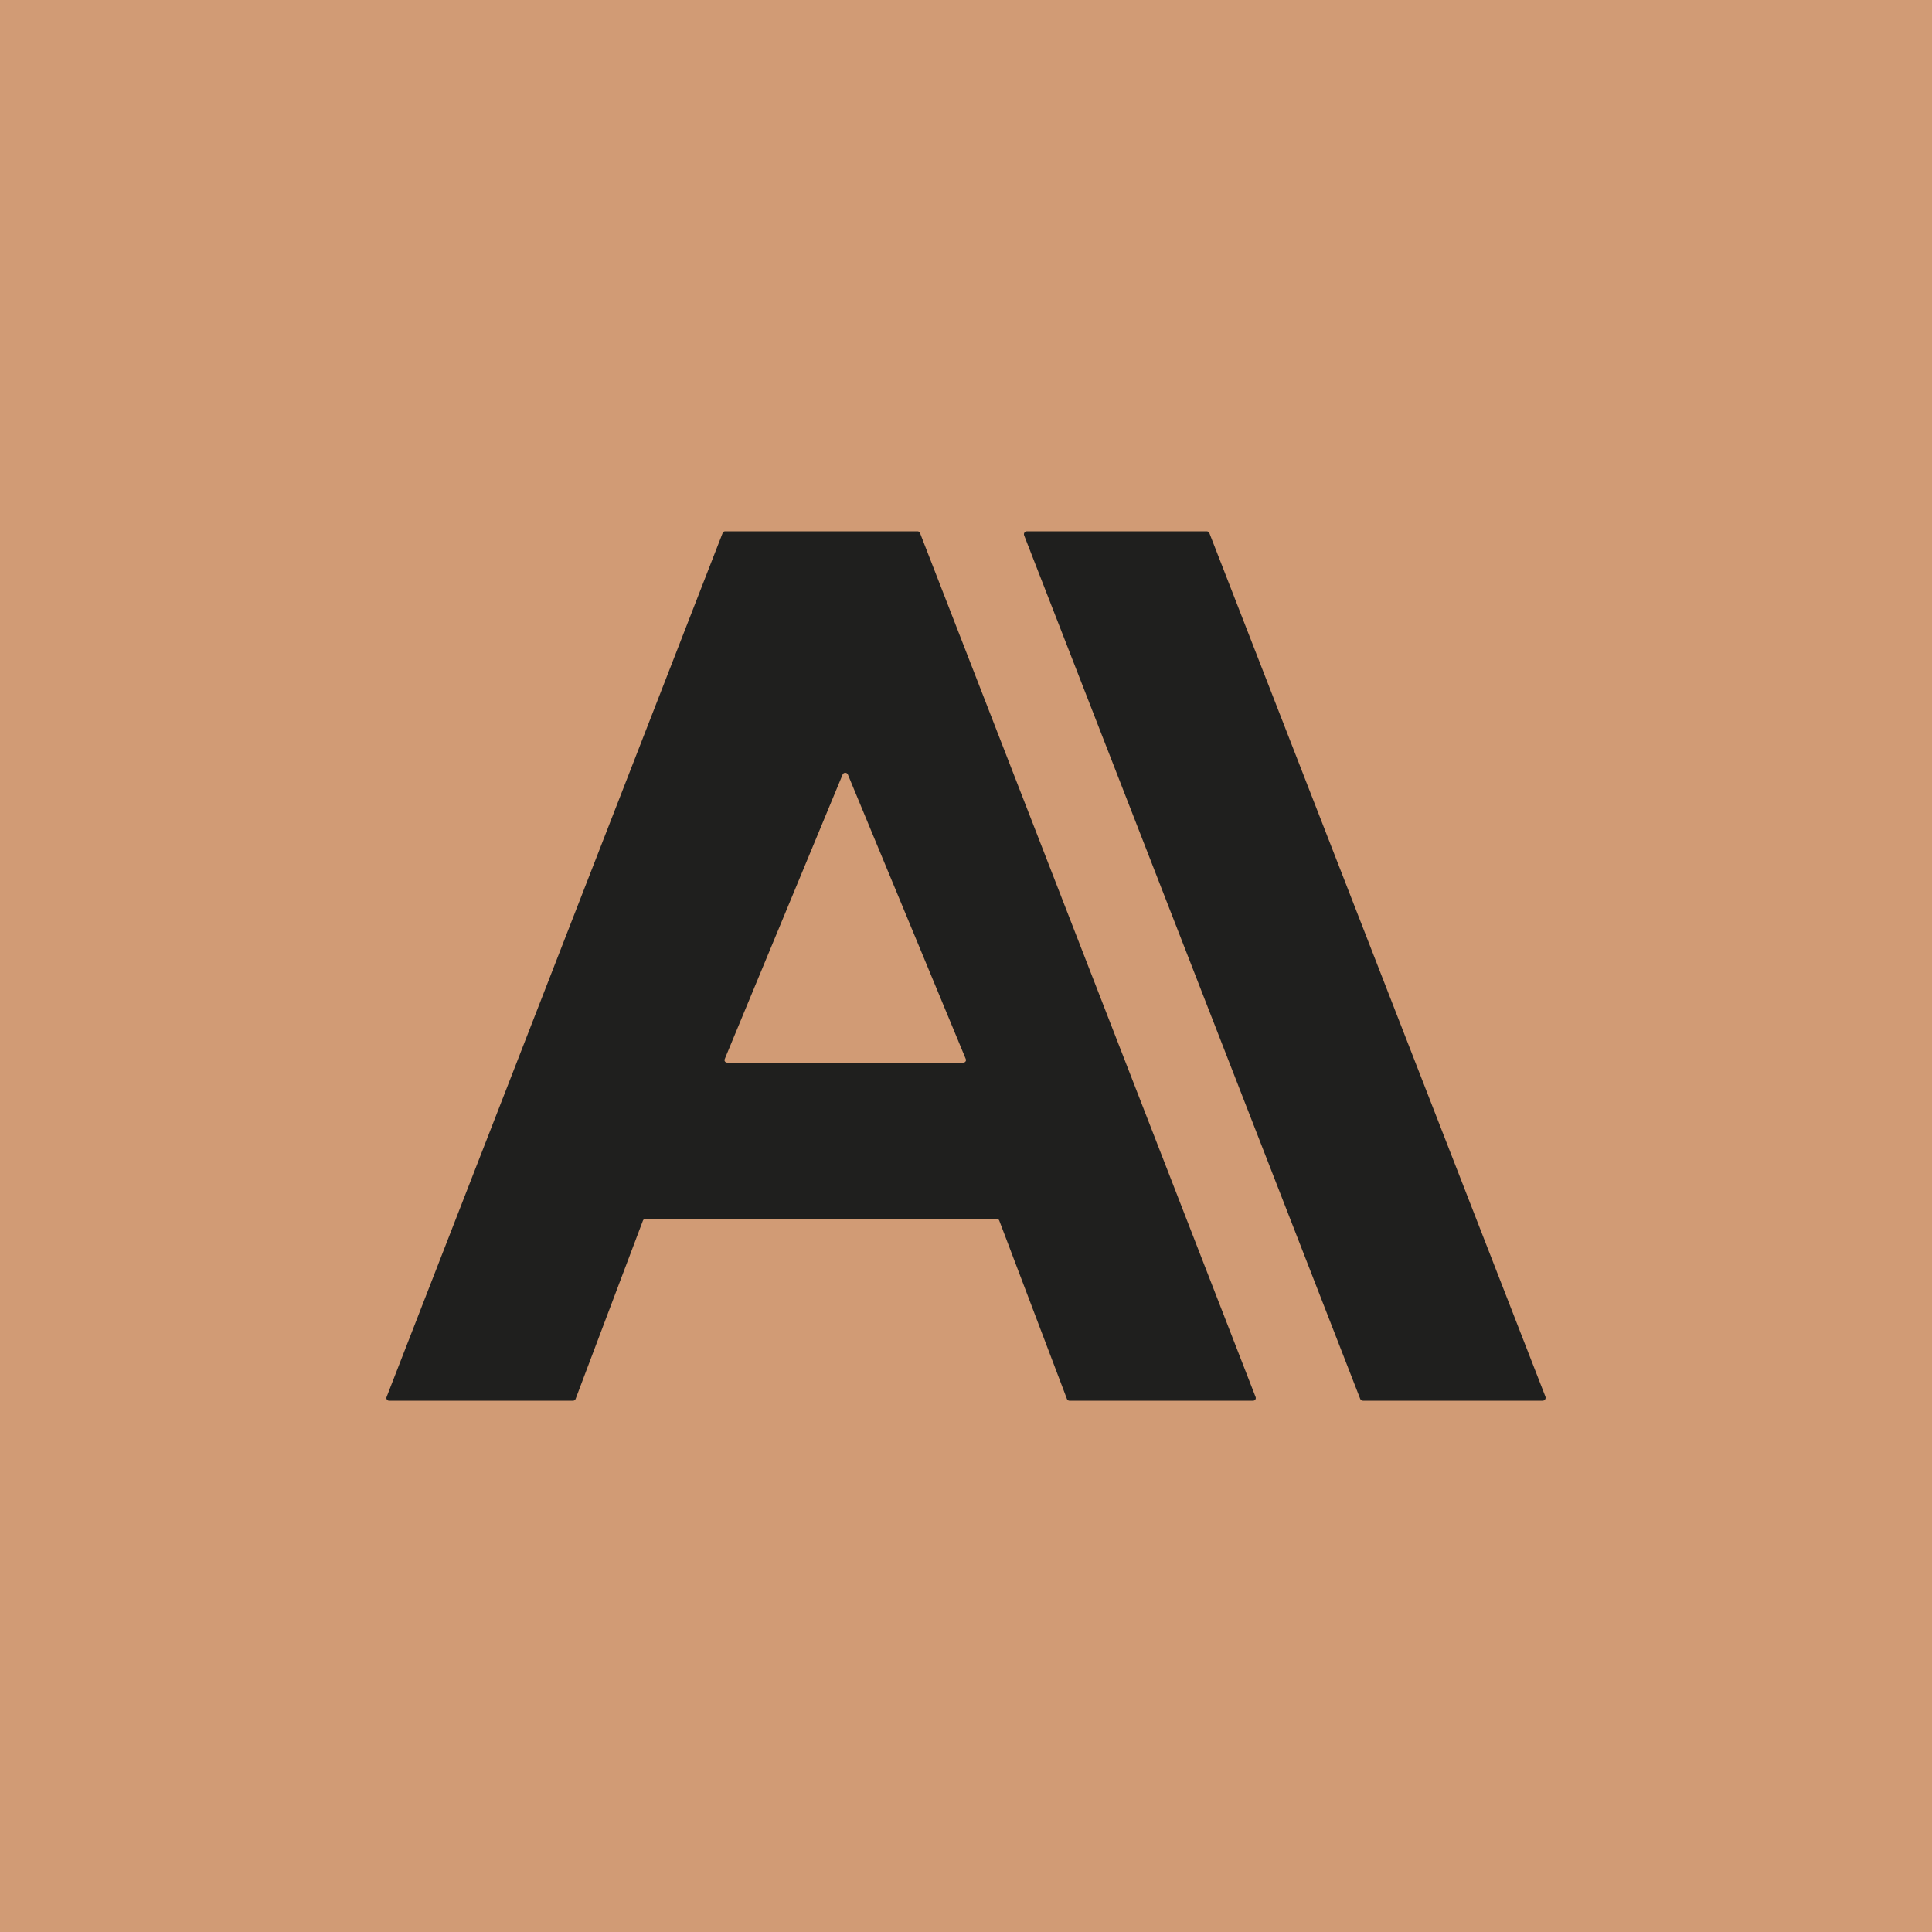
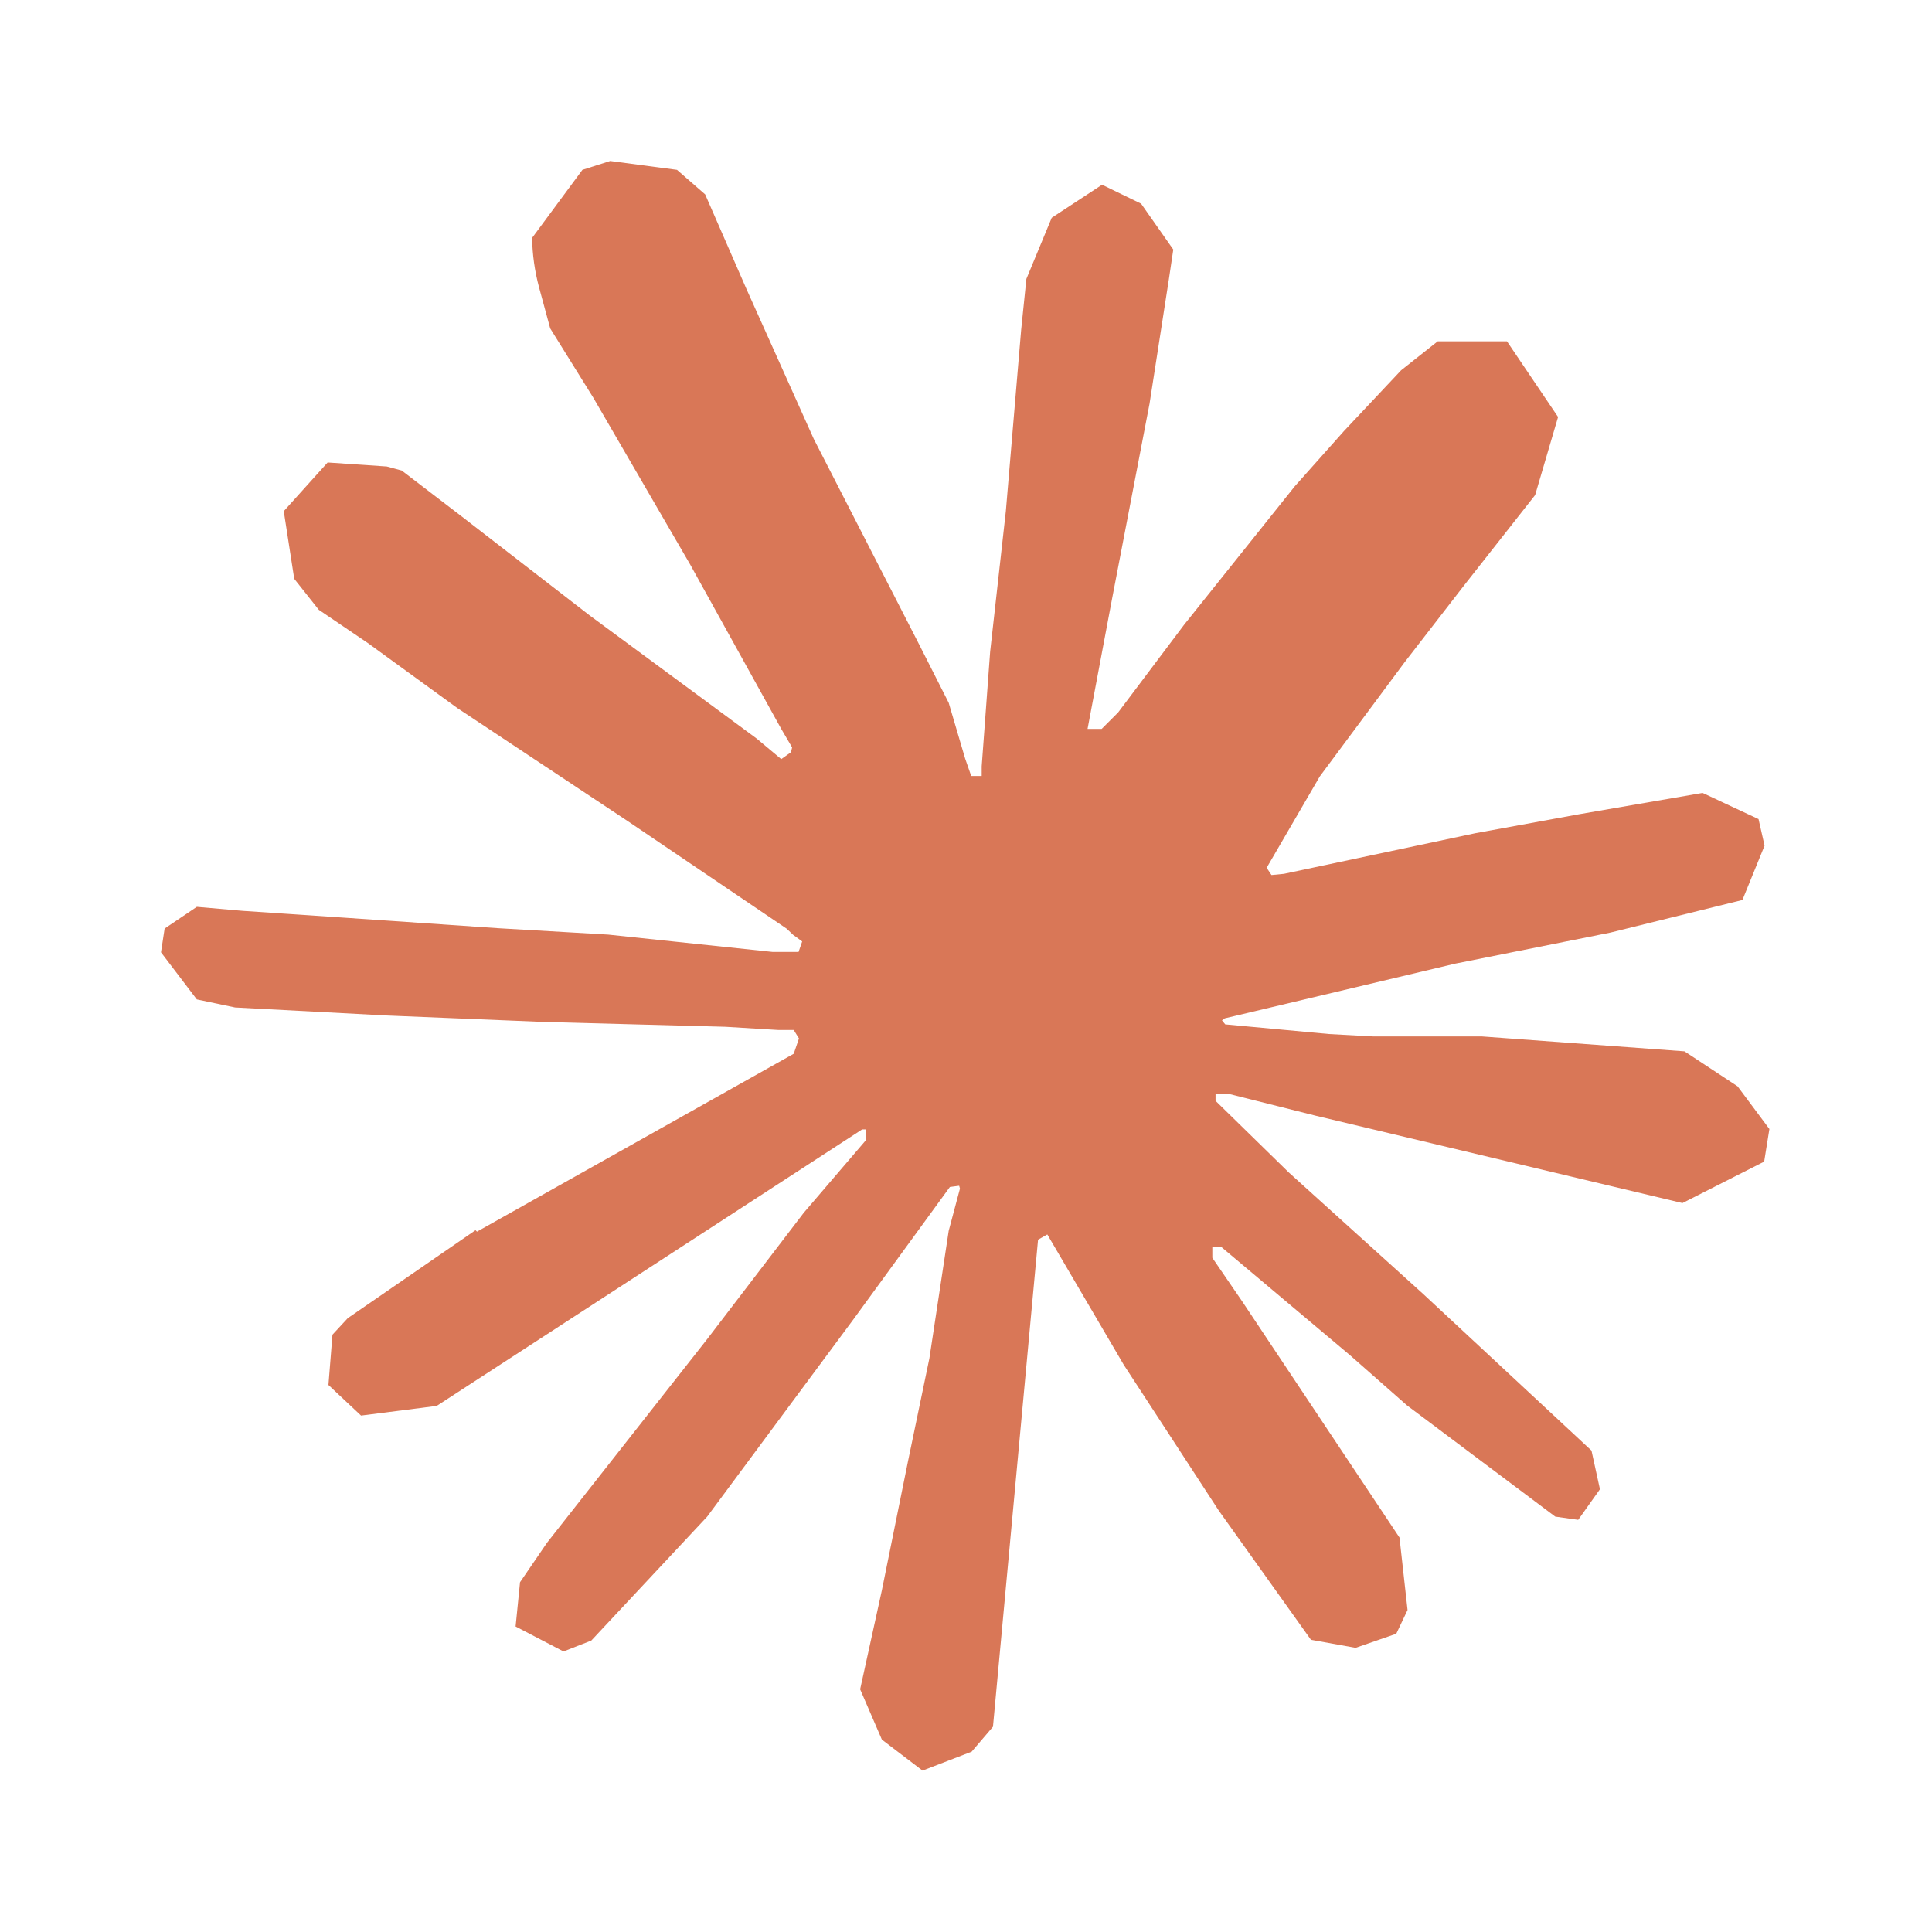
- <svg xmlns="http://www.w3.org/2000/svg" t="1748182746647" class="icon" viewBox="0 0 1024 1024" version="1.1" p-id="2611" width="200" height="200">
-   <path d="M0 0h1024v1024H0z" fill="#D19B75" p-id="2612" />
-   <path d="M303.821 742.4H206.182a1.382 1.382 0 0 1-1.152-0.64 1.459 1.459 0 0 1-0.128-1.331l178.125-457.958a1.382 1.382 0 0 1 1.306-0.87h101.99c0.563 0 1.075 0.333 1.28 0.87l177.894 457.984a1.459 1.459 0 0 1-0.128 1.306 1.382 1.382 0 0 1-1.152 0.64H566.784a1.382 1.382 0 0 1-1.28-0.922l-35.866-94.515a1.382 1.382 0 0 0-1.28-0.922h-186.317a1.382 1.382 0 0 0-1.28 0.922l-35.686 94.515a1.382 1.382 0 0 1-1.28 0.922z m80.282-181.043a1.28 1.28 0 0 0 0.154 1.28c0.282 0.358 0.742 0.563 1.203 0.563h125.082a1.485 1.485 0 0 0 1.203-0.589 1.28 1.28 0 0 0 0.154-1.28l-62.515-150.835A1.459 1.459 0 0 0 448 409.6a1.459 1.459 0 0 0-1.382 0.896l-62.515 150.861zM544.256 281.6h95.309a1.536 1.536 0 0 1 1.459 1.024l178.074 457.6c0.179 0.486 0.128 1.024-0.154 1.485a1.536 1.536 0 0 1-1.28 0.691h-95.258a1.536 1.536 0 0 1-1.485-1.024l-178.099-457.6a1.613 1.613 0 0 1 0.154-1.485 1.536 1.536 0 0 1 1.28-0.691z" fill="#1F1F1E" p-id="2613" />
+ <svg xmlns="http://www.w3.org/2000/svg" t="1748184394213" class="icon" viewBox="0 0 1024 1024" version="1.1" p-id="13675" width="200" height="200">
+   <path d="M252.8 652.8l167.893-94.293 2.773-8.107-2.773-4.48h-8.107l-28.16-1.707-96-2.56-83.2-3.413-80.64-4.267-20.267-4.267L85.333 504.747l1.92-12.587 17.067-11.52 24.32 2.133 53.973 3.627 81.067 5.547 58.667 3.413 87.04 9.173h13.867l1.92-5.547-4.693-3.413-3.627-3.413-83.84-56.747-90.667-60.16-47.573-34.56-25.813-17.493-13.013-16.427-5.547-35.84 23.253-25.813 31.36 2.133 7.893 2.133 31.787 24.32 67.84 52.48L401.067 391.467l13.013 10.88 5.12-3.627 0.64-2.56-5.76-9.813-48.213-87.04L314.453 210.773l-22.827-36.693-5.973-21.973a107.861 107.861 0 0 1-3.627-26.027l26.667-36.053L323.413 85.333l35.413 4.693 14.933 13.013 21.973 50.347 35.627 79.36 55.253 107.733 16.213 32 8.747 29.653 3.2 9.173h5.547v-5.12l4.48-60.8 8.32-74.453 8.107-96 2.773-27.093 13.44-32.427 26.667-17.493 20.693 10.027 17.067 24.32-2.347 15.787-10.24 65.92-19.84 103.253-13.013 69.12h7.467l8.747-8.747 34.987-46.507 58.667-73.387 26.027-29.227 30.293-32.213 19.413-15.36h36.693l27.093 40.107-12.16 41.387-37.76 48-31.36 40.533-45.013 60.587-28.16 48.427 2.56 3.84 6.613-0.64 101.547-21.547 54.827-10.027 65.493-11.307 29.653 13.867 3.2 14.08-11.733 28.8-69.973 17.28-82.133 16.427-122.24 29.013-1.493 1.067 1.707 2.133 55.04 5.12 23.467 1.28h57.6l107.307 7.893 28.16 18.56 16.853 22.613-2.773 17.28-43.307 21.973-58.24-13.867-136.107-32.427-46.72-11.733h-6.4v3.84l38.827 37.973 71.253 64.427 89.173 82.987 4.48 20.48-11.52 16.213-12.16-1.707-78.507-58.88-30.293-26.667-68.48-57.6h-4.48v5.973l15.787 23.04 83.413 125.227 4.267 38.4-5.973 12.587-21.547 7.467-23.68-4.267-48.853-68.48-50.347-77.227-40.533-69.12-4.907 2.773-23.893 258.133-11.307 13.227-26.027 10.027-21.547-16.427-11.52-26.667 11.52-52.48 13.867-68.48 11.307-54.4 10.24-67.627 5.973-22.4-0.427-1.493-4.907 0.64-50.987 69.973-77.653 104.747-61.44 65.707-14.72 5.76-25.387-13.227 2.347-23.467 14.293-20.907 84.907-107.947 51.2-66.987 33.067-38.613v-5.547h-2.133l-225.493 146.56-40.107 5.12-17.28-16.213 2.133-26.667 8.107-8.747 67.84-46.72h-0.213l0.853 0.853z" fill="#D97757" p-id="13676" />
</svg>
